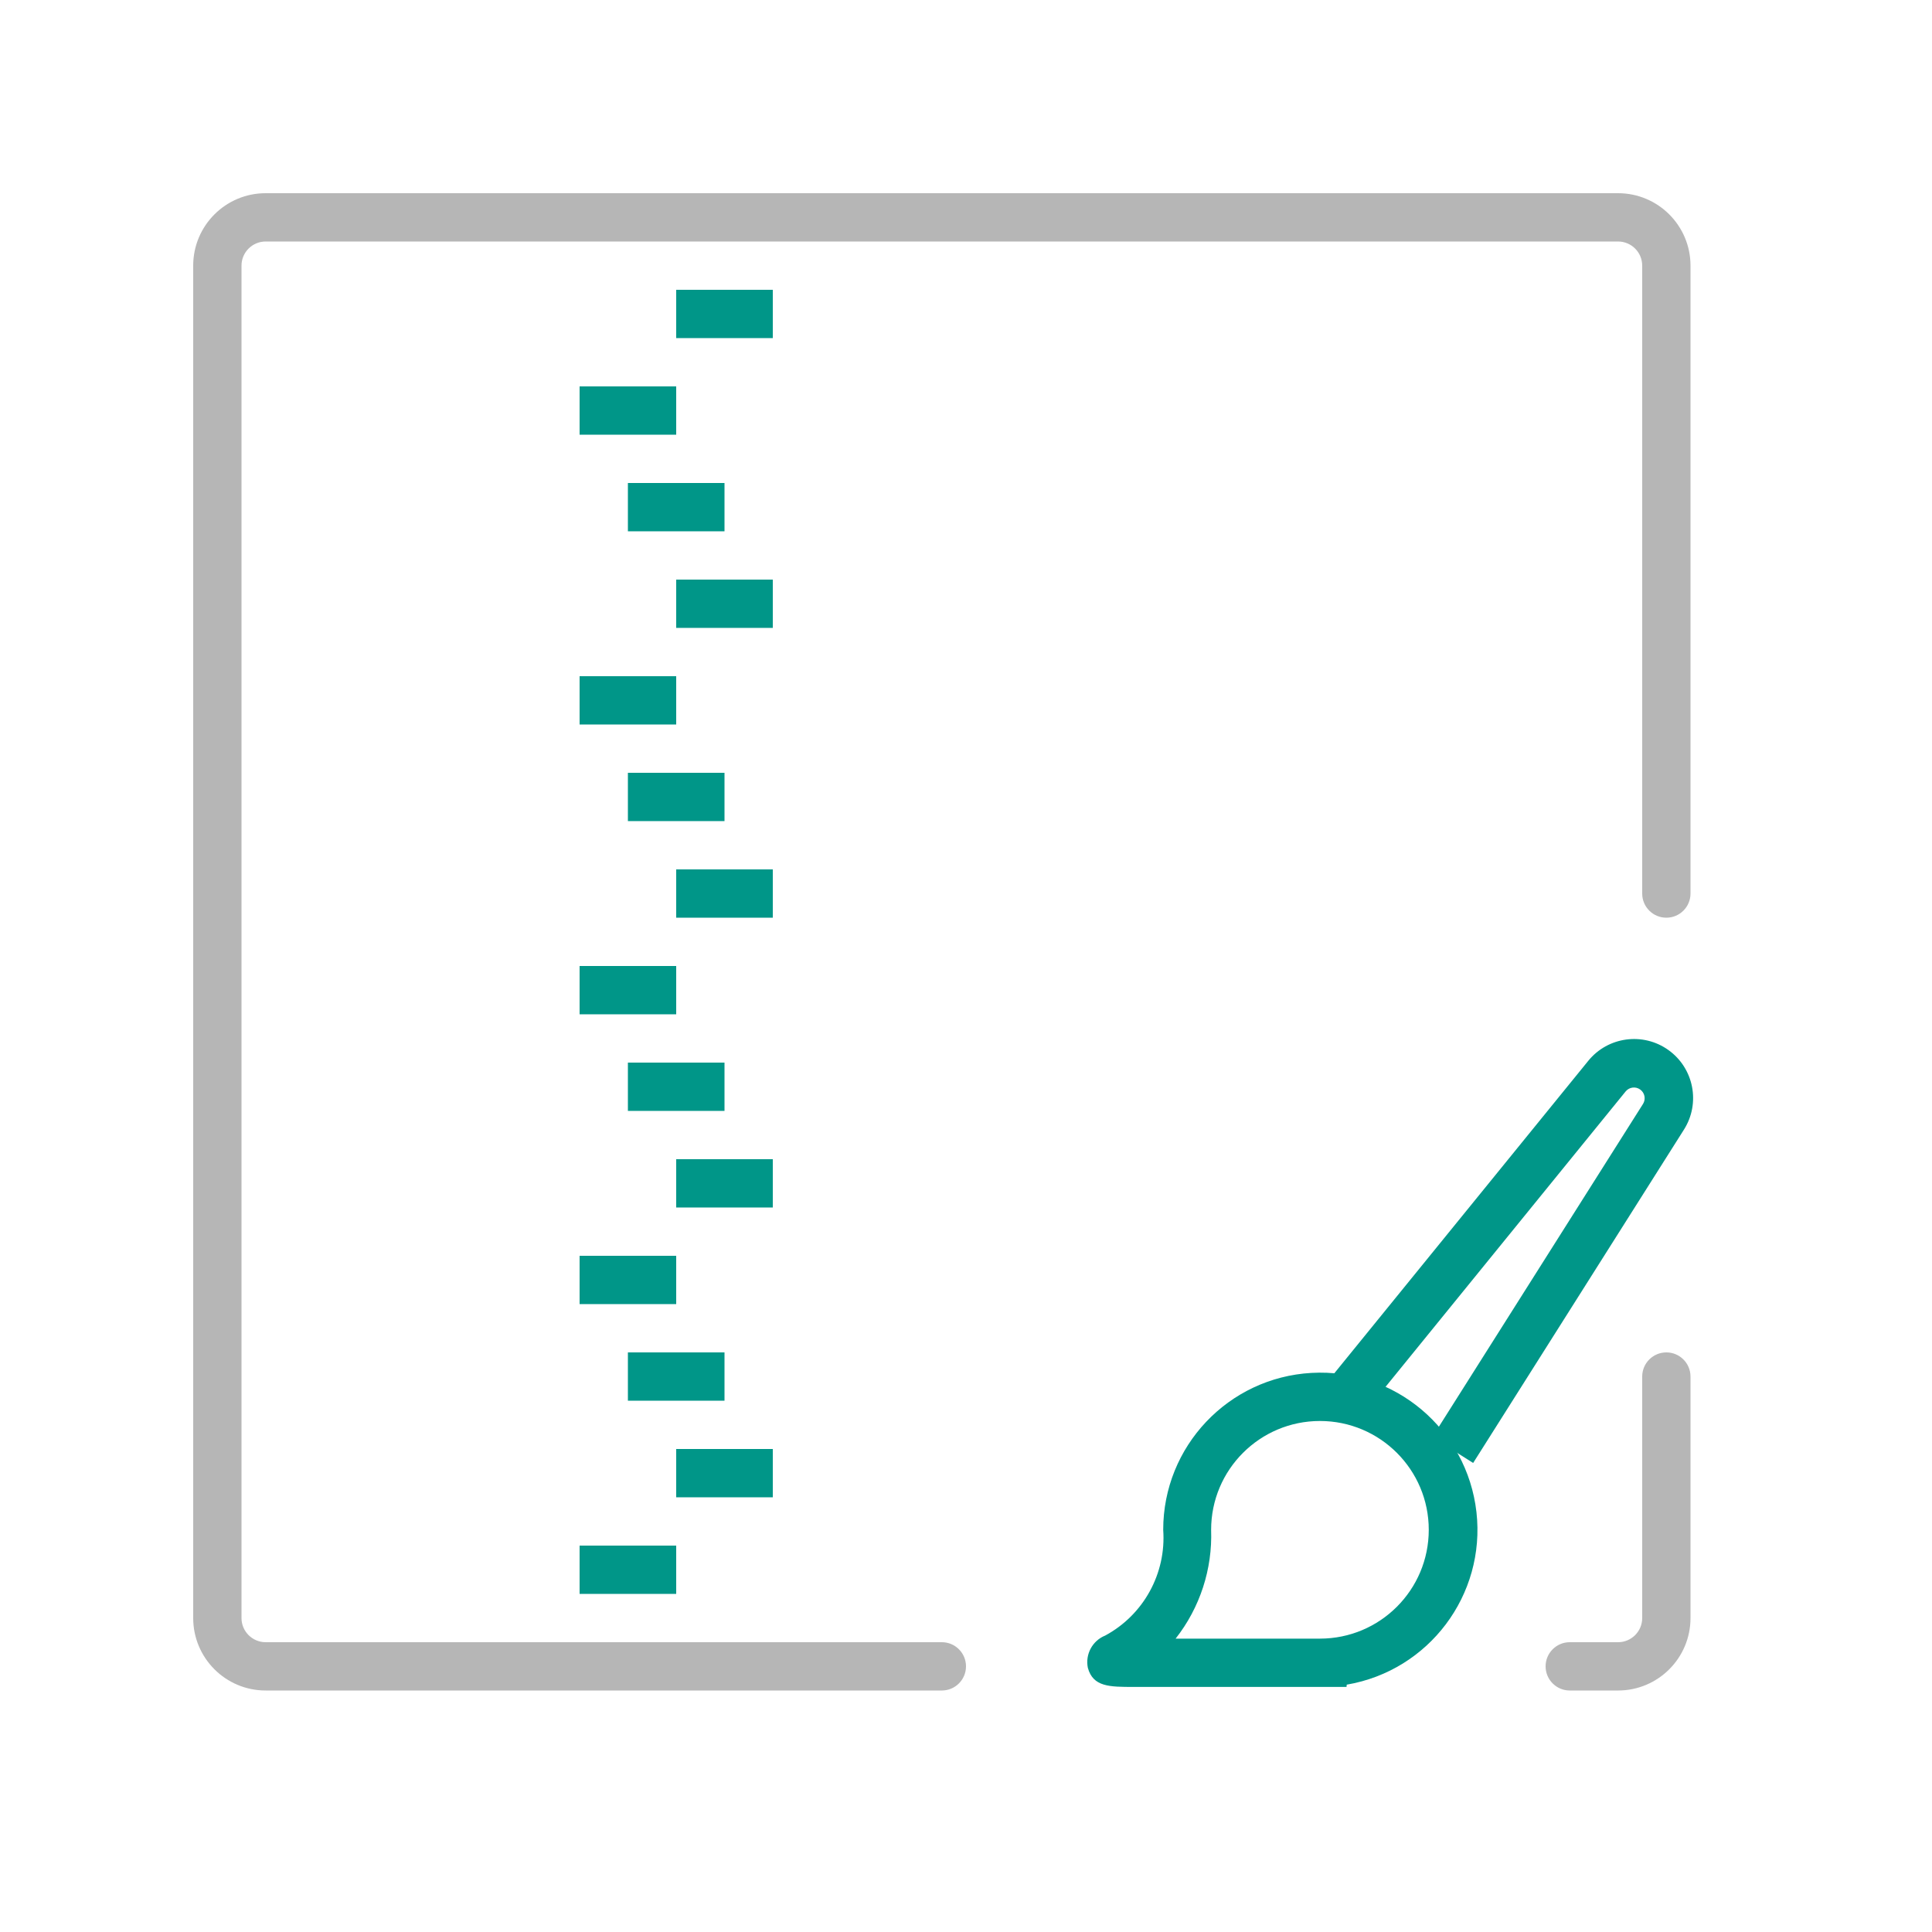
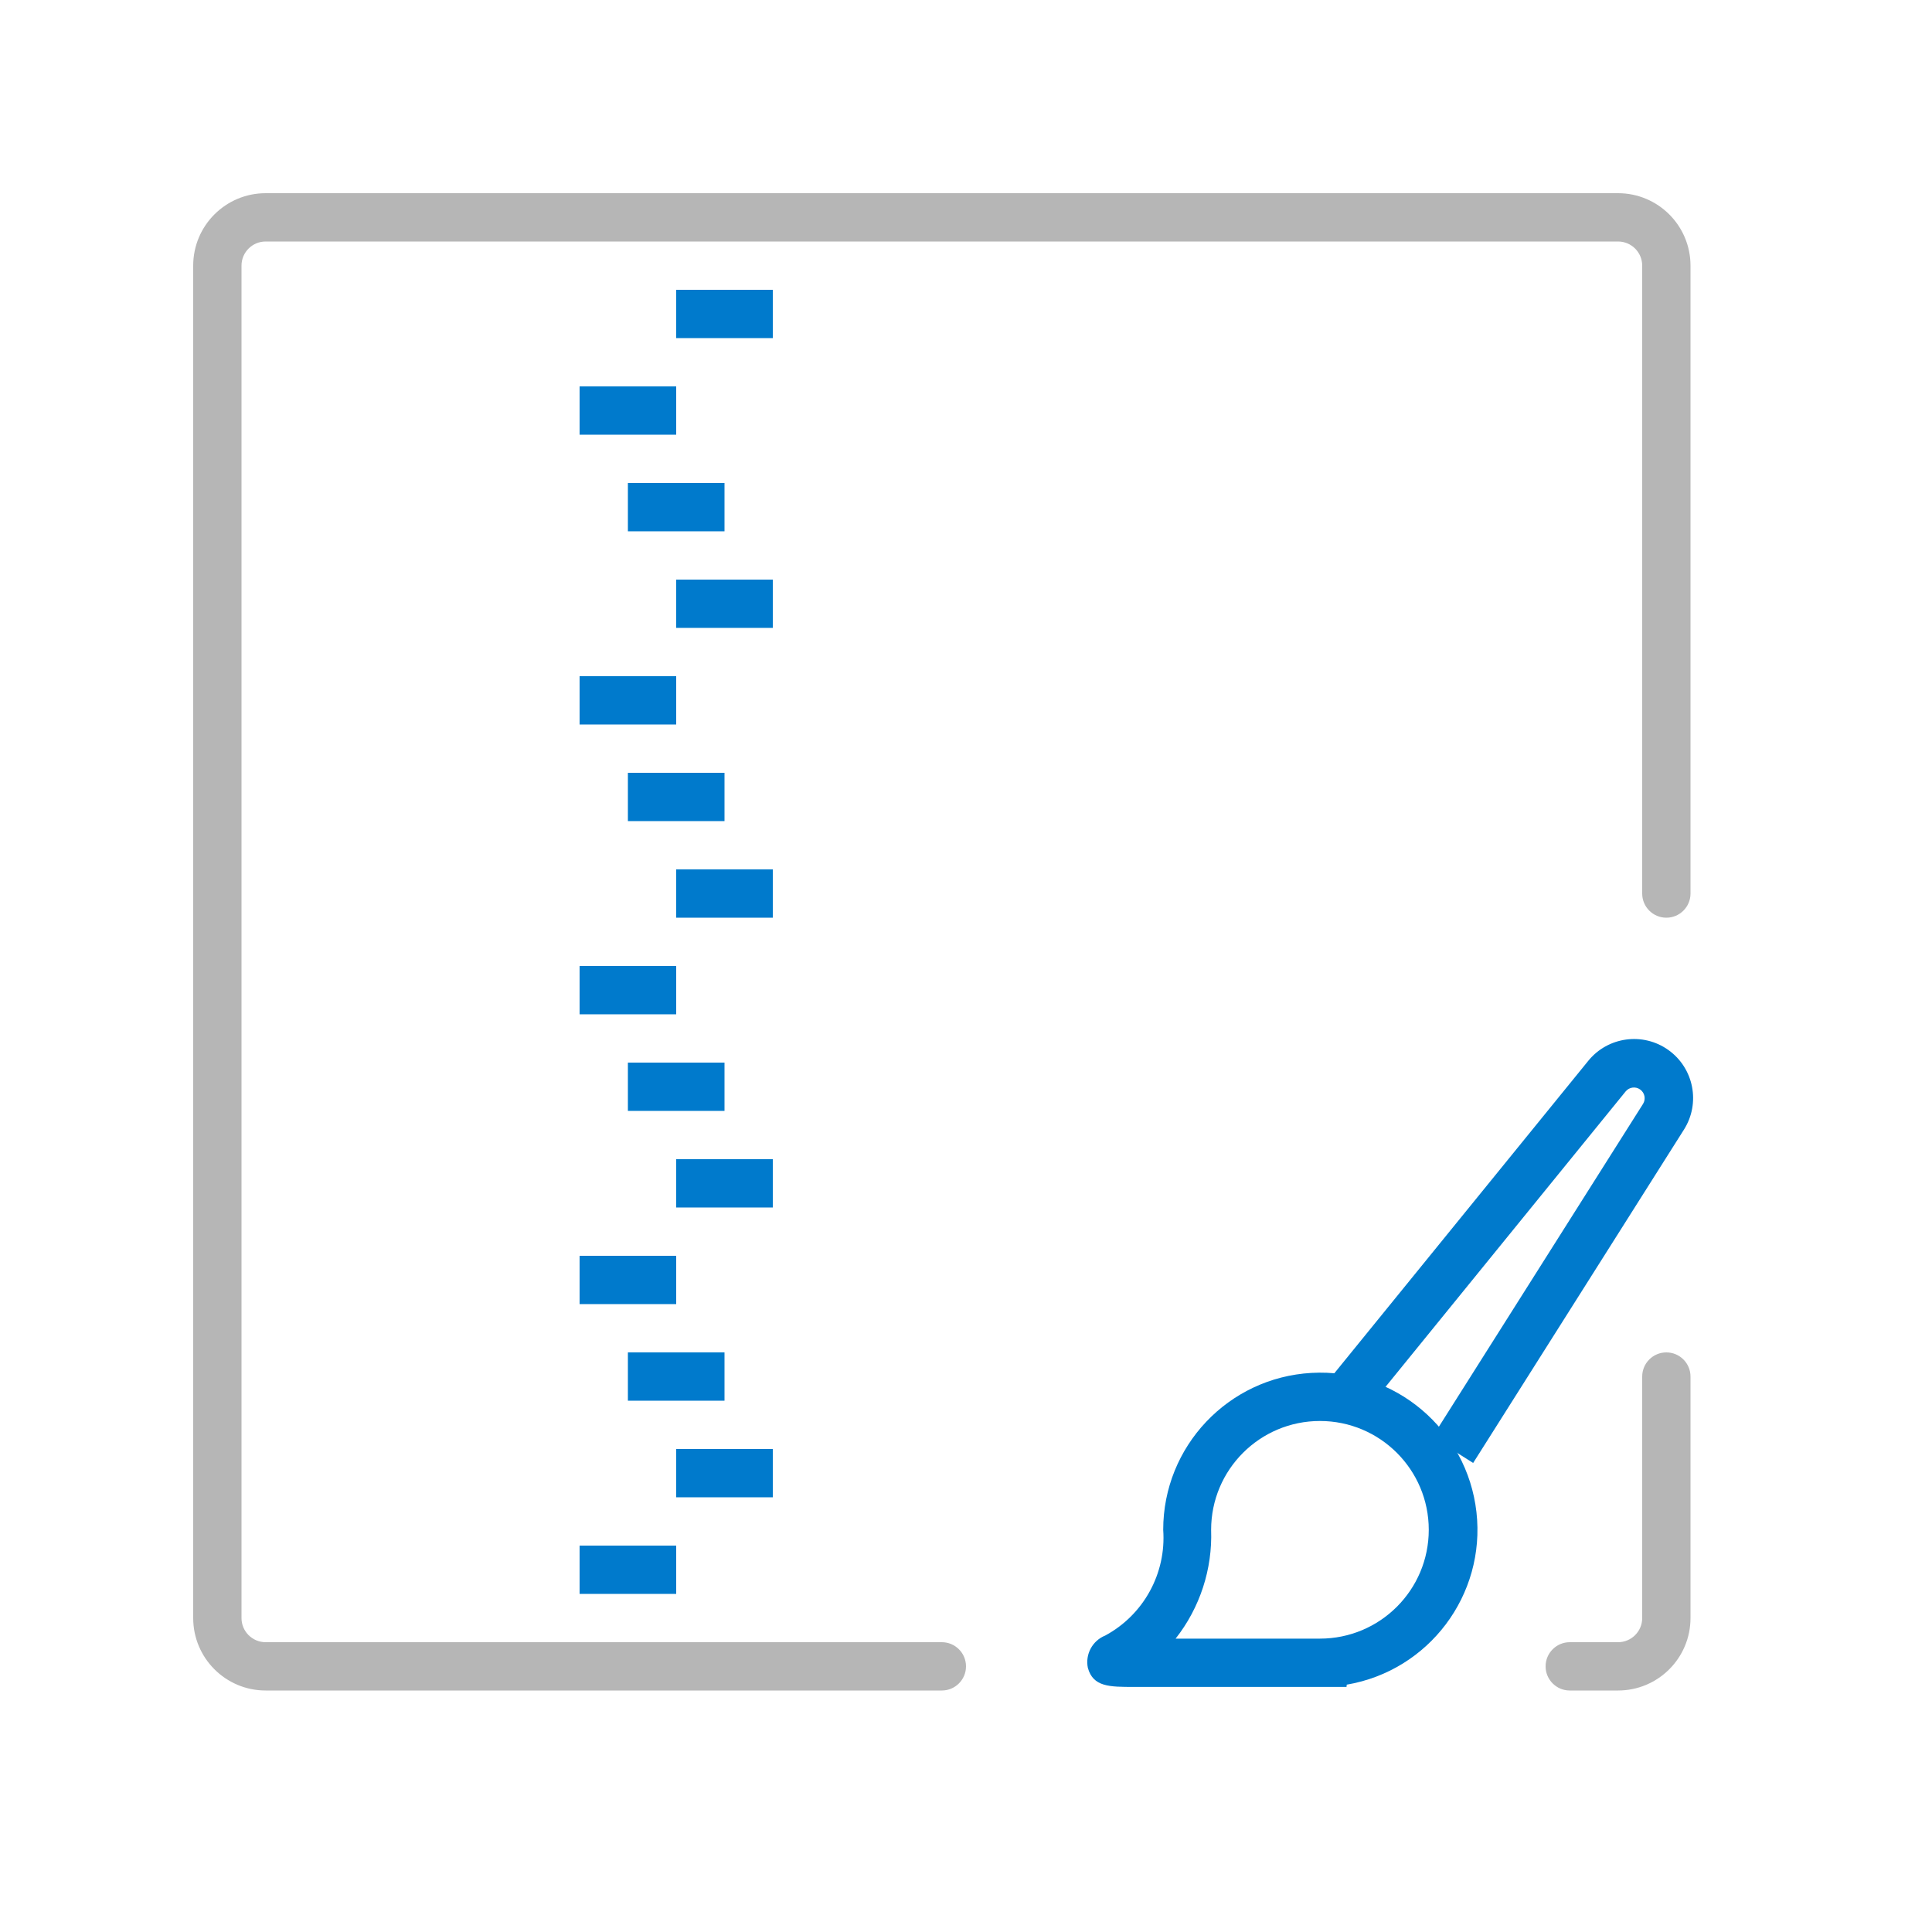
<svg xmlns="http://www.w3.org/2000/svg" width="40" height="40" viewBox="0 0 40 40">
-   <path d="M27.878,34.926h-4.4c-.509,0-.845,0-.955-.394a.593.593,0,0,1,.36-.67,2.3,2.3,0,0,0,1.2-2.189,3.253,3.253,0,1,1,3.8,3.206Zm-3.538-1h2.988a2.253,2.253,0,1,0-2.253-2.253A3.445,3.445,0,0,1,24.34,33.926Z" style="fill:#009688" />
-   <path d="M30.5,30.289l-.846-.535,4.364-6.9a.222.222,0,0,0-.36-.258l-5.4,6.644-.776-.631,5.4-6.644a1.222,1.222,0,0,1,1.982,1.423Z" style="fill:#009688" />
+   <path d="M27.878,34.926h-4.4c-.509,0-.845,0-.955-.394a.593.593,0,0,1,.36-.67,2.3,2.3,0,0,0,1.2-2.189,3.253,3.253,0,1,1,3.8,3.206Zm-3.538-1h2.988a2.253,2.253,0,1,0-2.253-2.253A3.445,3.445,0,0,1,24.34,33.926Z" style="fill:#007acc" />
+   <path d="M30.5,30.289l-.846-.535,4.364-6.9a.222.222,0,0,0-.36-.258l-5.4,6.644-.776-.631,5.4-6.644a1.222,1.222,0,0,1,1.982,1.423Z" style="fill:#007acc" />
  <path d="M33.5,35h-1a.5.5,0,0,1,0-1h1a.5.5,0,0,0,.5-.5v-5a.5.5,0,0,1,1,0v5A1.5,1.5,0,0,1,33.5,35Z" style="fill:#b6b6b6" />
  <path d="M19.5,35H5.5A1.5,1.5,0,0,1,4,33.5V5.5A1.5,1.5,0,0,1,5.5,4h28A1.5,1.5,0,0,1,35,5.5v13a.5.5,0,0,1-1,0V5.5a.5.5,0,0,0-.5-.5H5.5a.5.5,0,0,0-.5.5v28a.5.5,0,0,0,.5.5h14a.5.5,0,0,1,0,1Z" style="fill:#b6b6b6" />
-   <rect x="14" y="6" width="2" height="1" style="fill:#009688" />
-   <rect x="12" y="8" width="2" height="1" style="fill:#009688" />
-   <rect x="14" y="12" width="2" height="1" style="fill:#009688" />
-   <rect x="12" y="14" width="2" height="1" style="fill:#009688" />
-   <rect x="13" y="10" width="2" height="1" style="fill:#009688" />
-   <rect x="14" y="18" width="2" height="1" style="fill:#009688" />
-   <rect x="12" y="20" width="2" height="1" style="fill:#009688" />
-   <rect x="13" y="16" width="2" height="1" style="fill:#009688" />
-   <rect x="14" y="24" width="2" height="1" style="fill:#009688" />
-   <rect x="12" y="26" width="2" height="1" style="fill:#009688" />
-   <rect x="13" y="22" width="2" height="1" style="fill:#009688" />
-   <rect x="14" y="30" width="2" height="1" style="fill:#009688" />
-   <rect x="12" y="32" width="2" height="1" style="fill:#009688" />
-   <rect x="13" y="28" width="2" height="1" style="fill:#009688" />
+   <rect x="14" y="6" width="2" height="1" style="fill:#007acc" />
+   <rect x="12" y="8" width="2" height="1" style="fill:#007acc" />
+   <rect x="14" y="12" width="2" height="1" style="fill:#007acc" />
+   <rect x="12" y="14" width="2" height="1" style="fill:#007acc" />
+   <rect x="13" y="10" width="2" height="1" style="fill:#007acc" />
+   <rect x="14" y="18" width="2" height="1" style="fill:#007acc" />
+   <rect x="12" y="20" width="2" height="1" style="fill:#007acc" />
+   <rect x="13" y="16" width="2" height="1" style="fill:#007acc" />
+   <rect x="14" y="24" width="2" height="1" style="fill:#007acc" />
+   <rect x="12" y="26" width="2" height="1" style="fill:#007acc" />
+   <rect x="13" y="22" width="2" height="1" style="fill:#007acc" />
+   <rect x="14" y="30" width="2" height="1" style="fill:#007acc" />
+   <rect x="12" y="32" width="2" height="1" style="fill:#007acc" />
+   <rect x="13" y="28" width="2" height="1" style="fill:#007acc" />
</svg>
